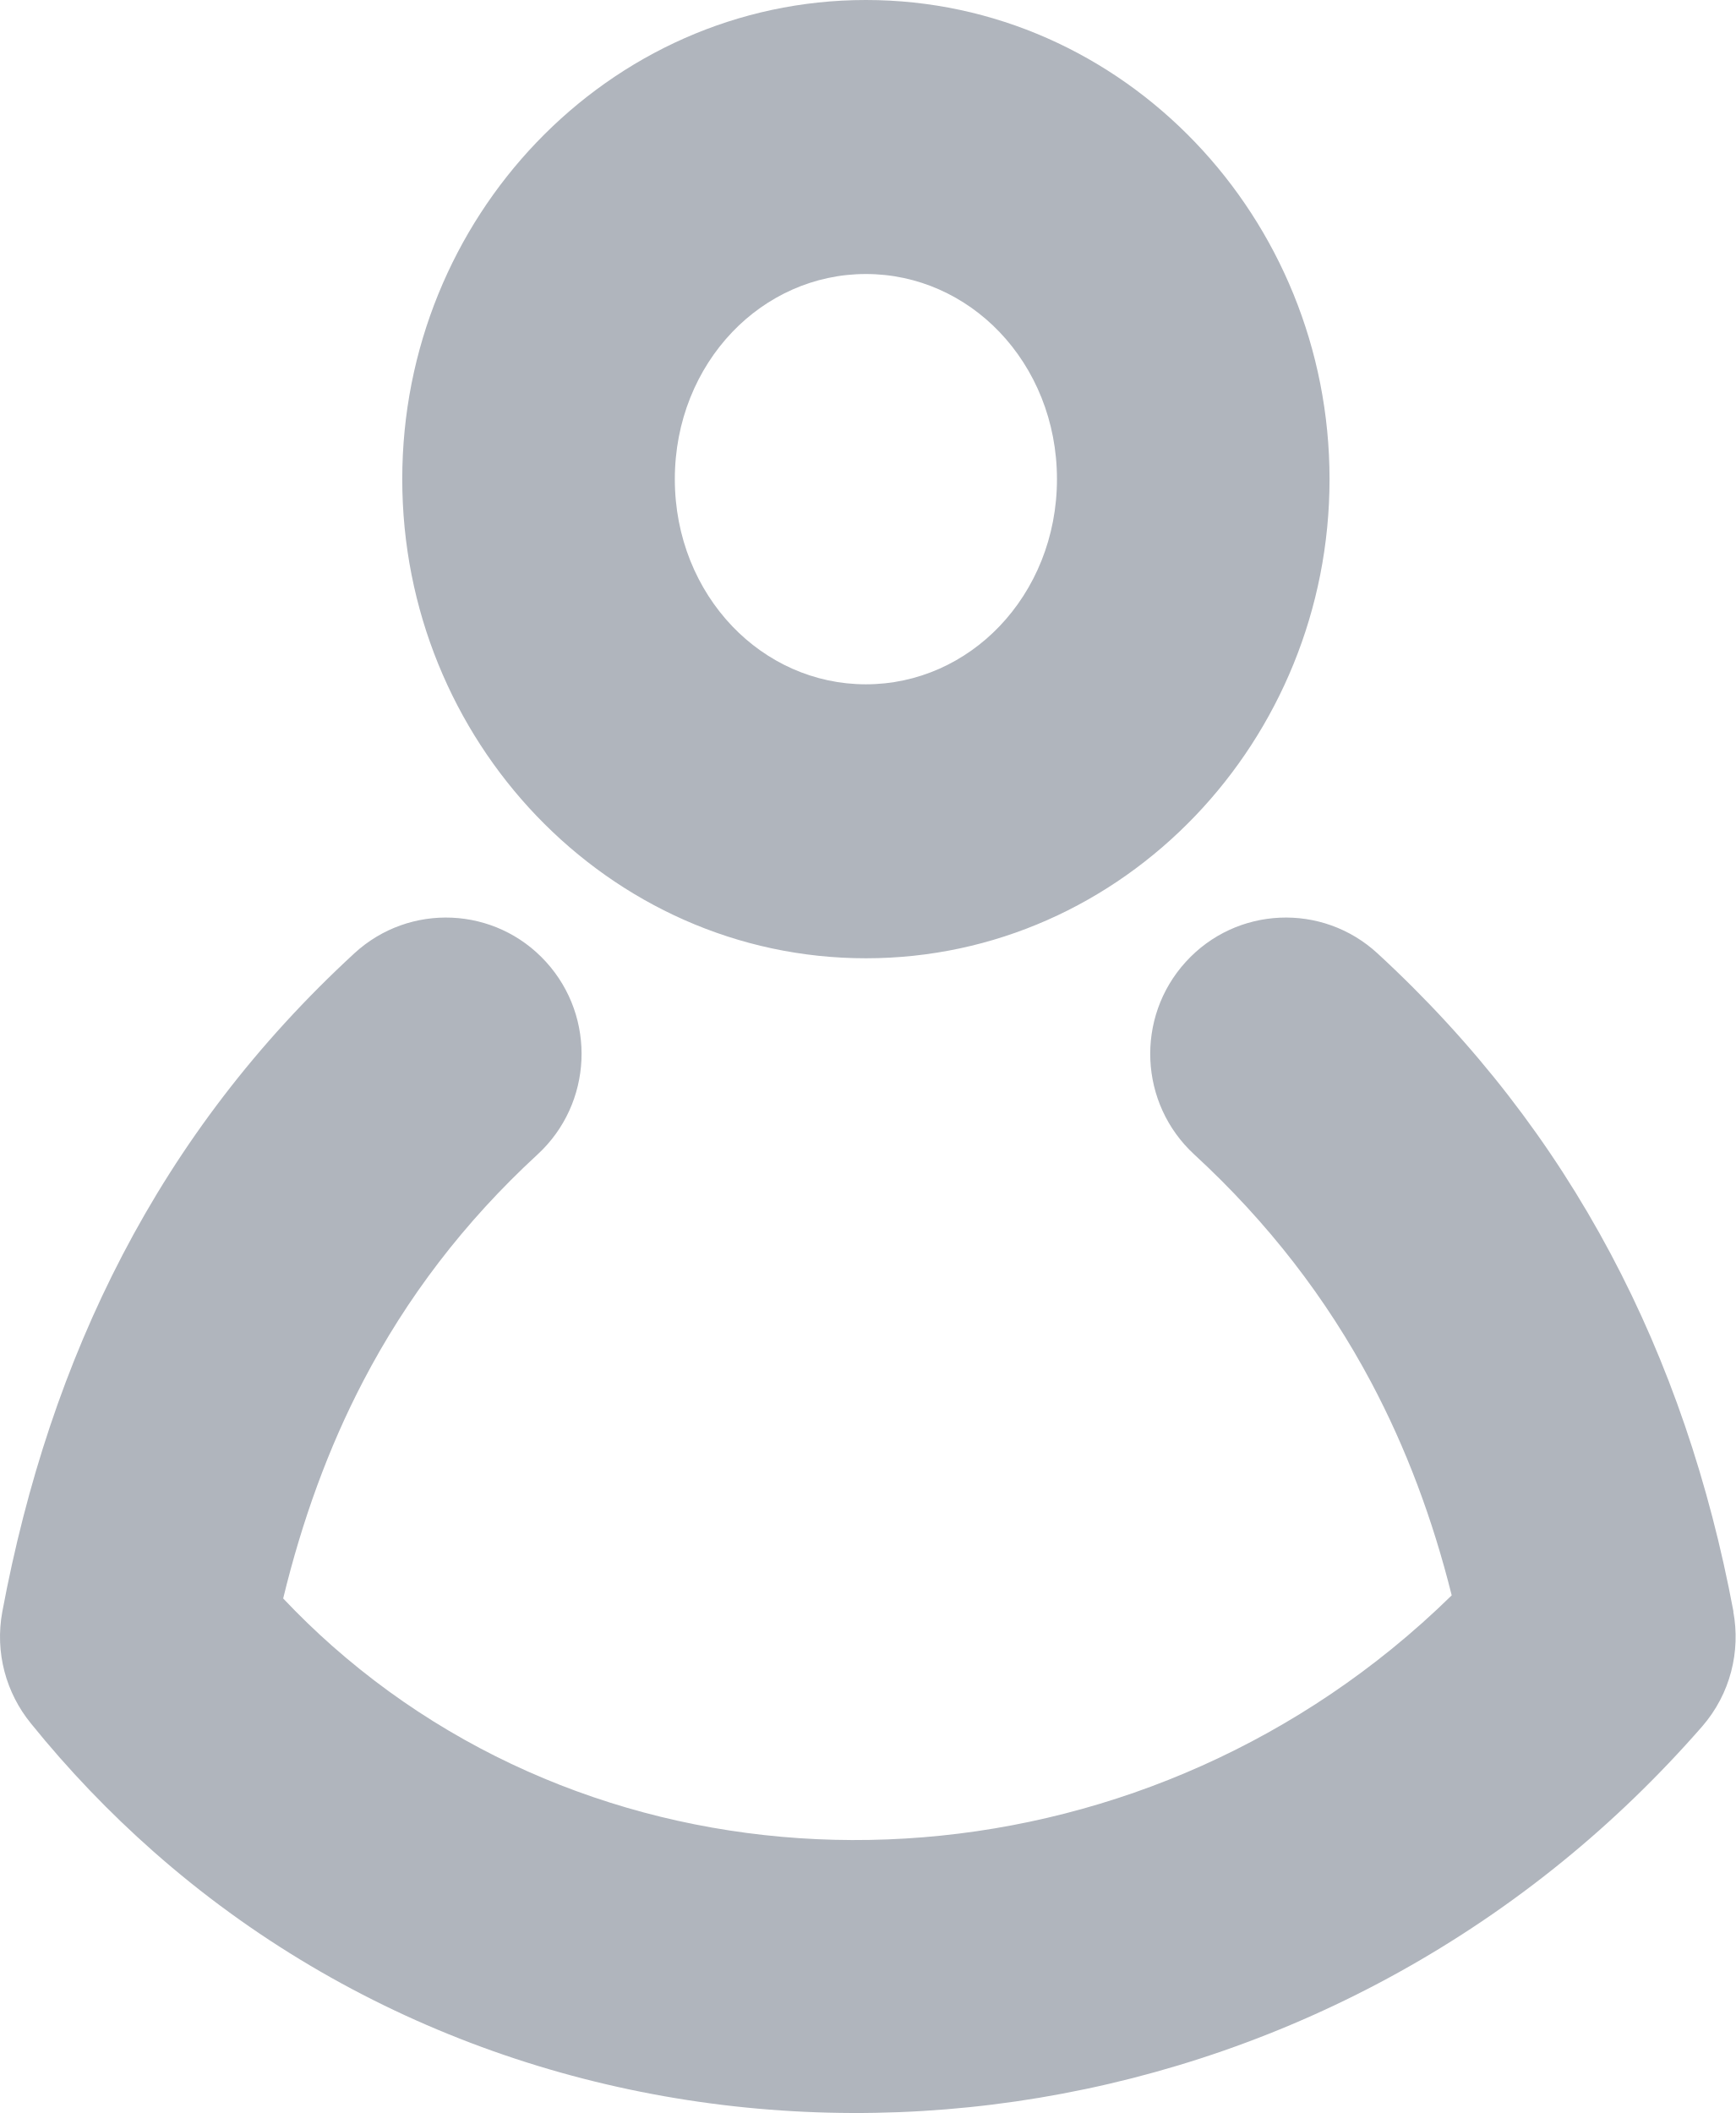
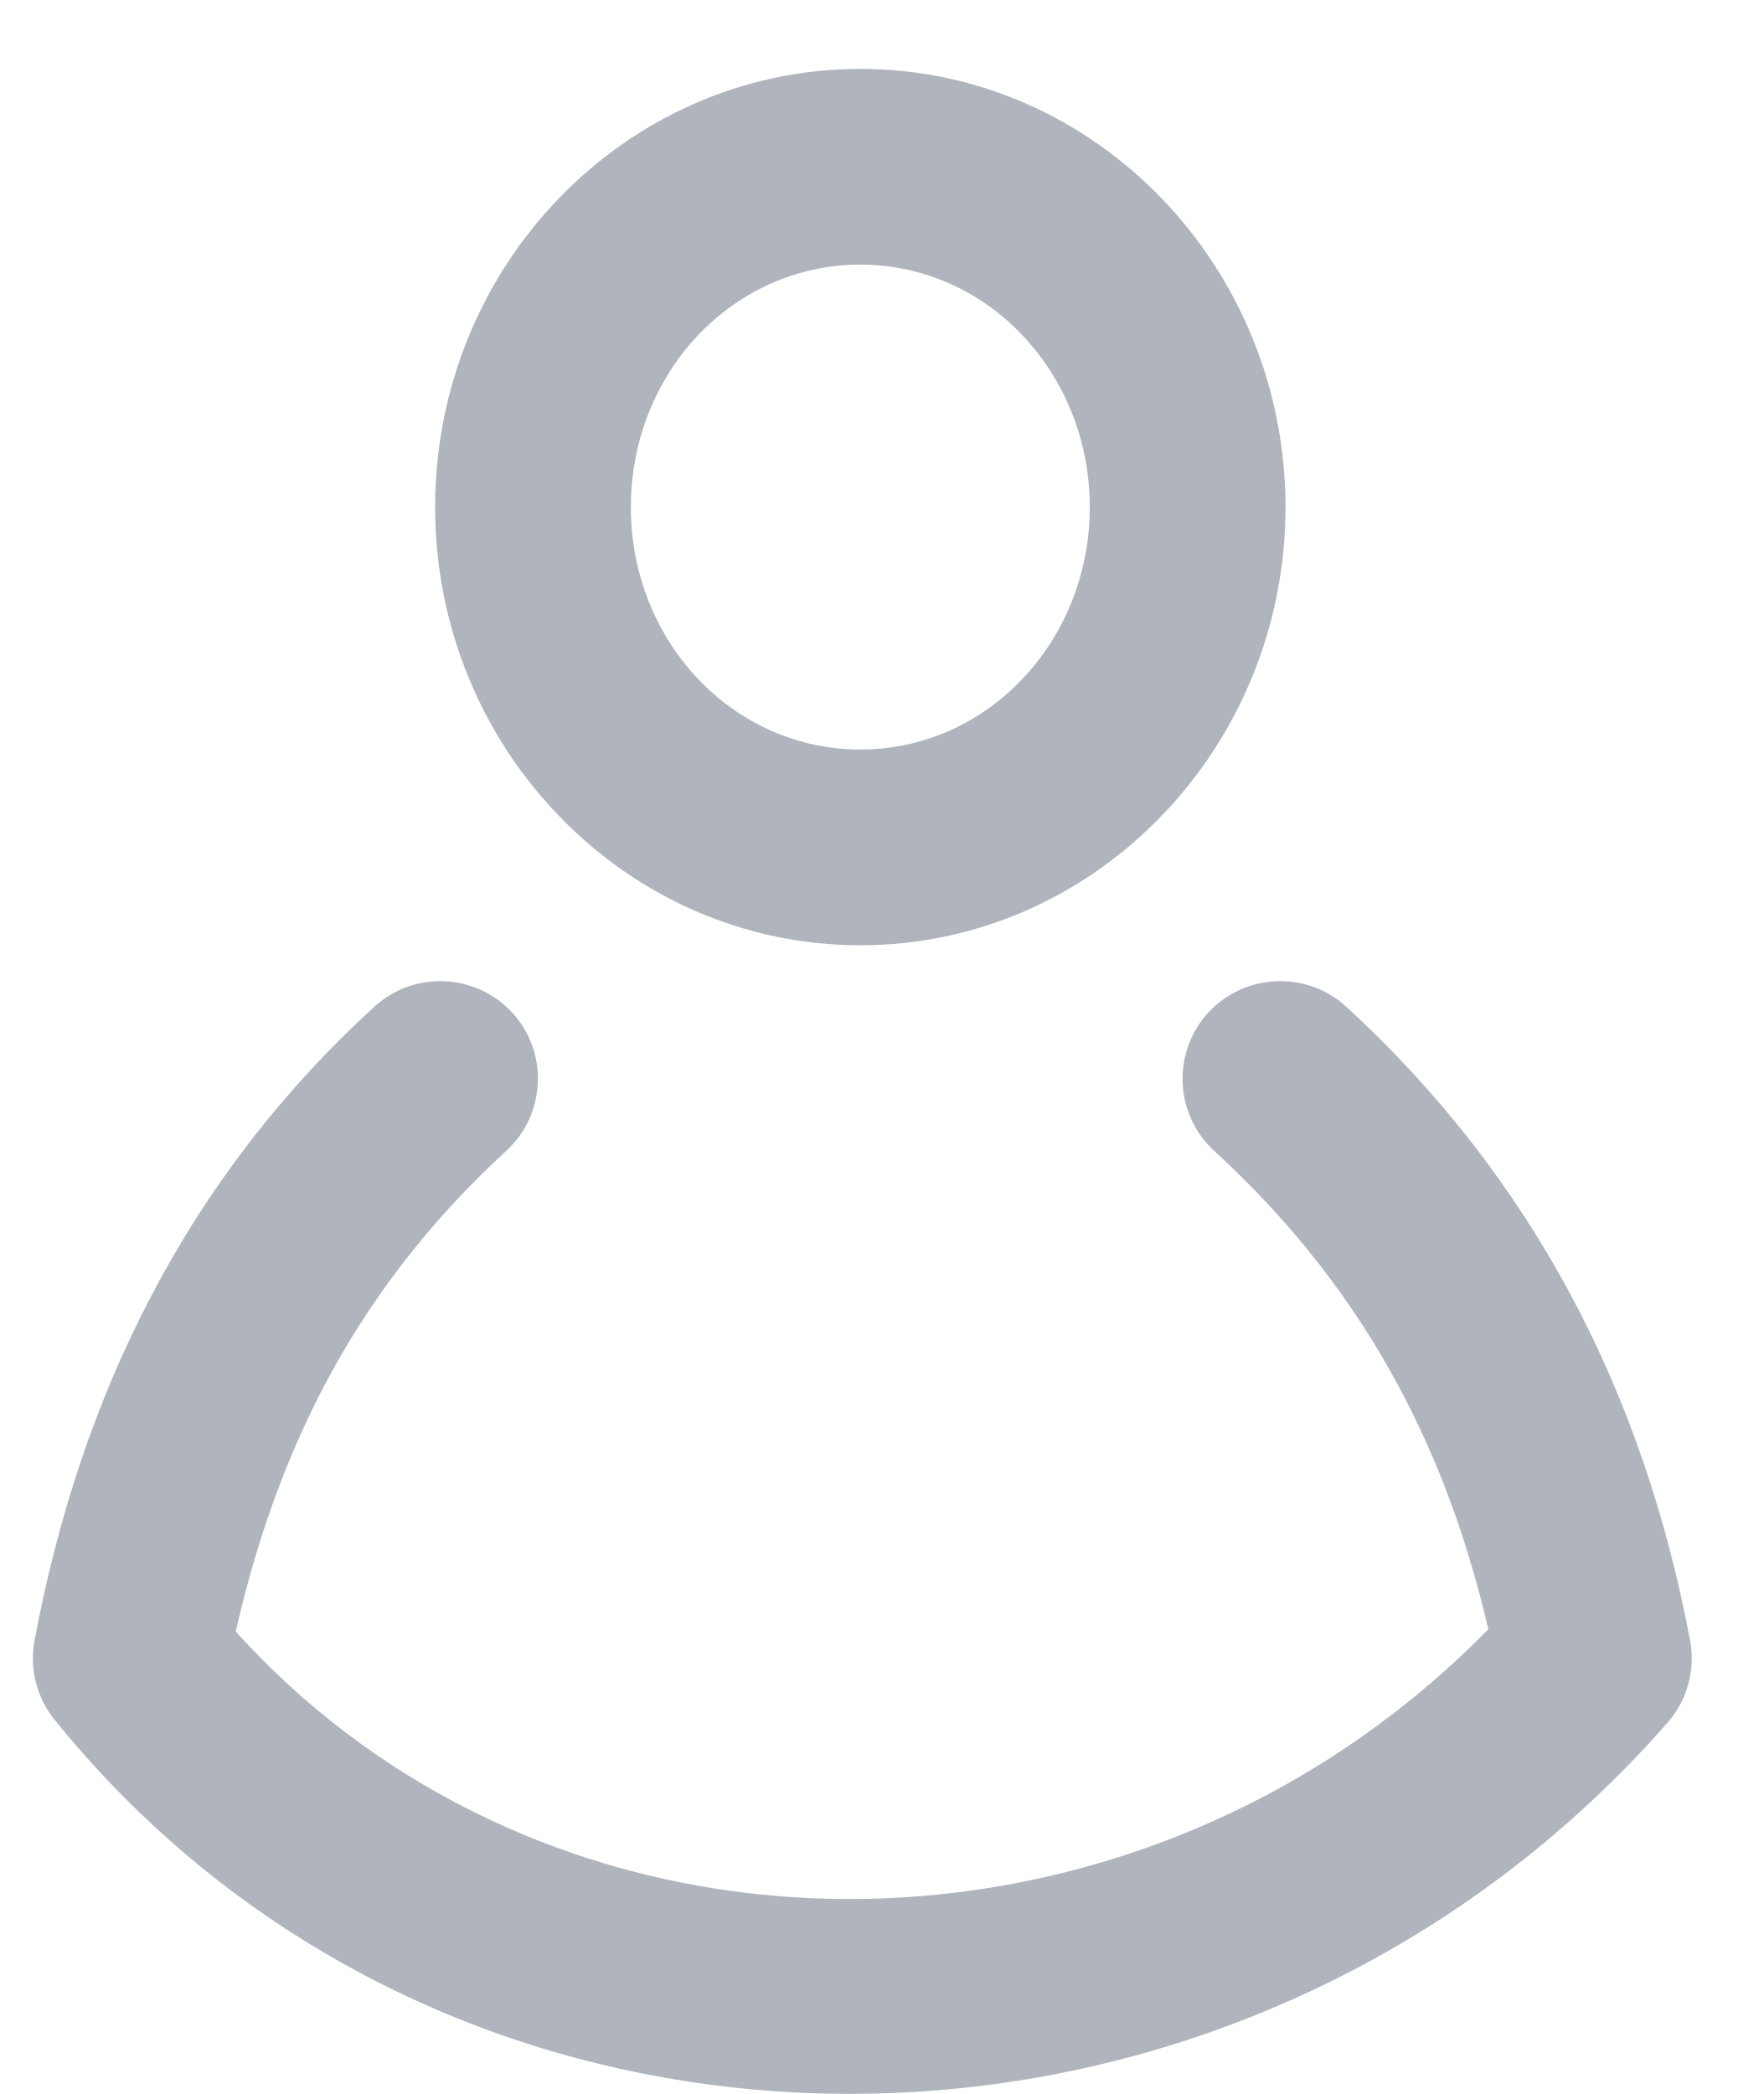
- <svg xmlns="http://www.w3.org/2000/svg" width="46" height="56" viewBox="0 0 46 56" fill="none">
-   <path d="M9.392 25.265C10.857 23.918 13.131 24.019 14.471 25.492C15.811 26.964 15.71 29.25 14.245 30.598C12.295 32.394 10.778 34.396 9.626 36.604C8.704 38.371 8.008 40.292 7.505 42.363C7.926 42.809 8.361 43.229 8.807 43.623C12.678 47.042 17.598 48.749 22.581 48.766C27.617 48.784 32.717 47.087 36.887 43.699C37.435 43.253 37.965 42.781 38.475 42.281C37.969 40.255 37.264 38.371 36.339 36.632C35.159 34.414 33.612 32.402 31.653 30.598C30.188 29.25 30.087 26.964 31.427 25.492C32.767 24.019 35.041 23.918 36.506 25.265C39.089 27.643 41.129 30.298 42.688 33.228C44.238 36.143 45.303 39.303 45.942 42.71L45.938 42.711C46.134 43.763 45.865 44.892 45.109 45.76C43.949 47.088 42.707 48.283 41.402 49.343C35.925 53.795 29.215 56.023 22.581 56C15.894 55.976 9.283 53.676 4.067 49.07C2.902 48.041 1.813 46.907 0.815 45.67C0.166 44.872 -0.141 43.803 0.062 42.71C0.698 39.318 1.731 36.168 3.249 33.256C4.783 30.315 6.801 27.651 9.392 25.265V25.265ZM22.949 0C26.361 0 29.448 1.443 31.68 3.776C33.877 6.073 35.237 9.229 35.237 12.699C35.237 16.168 33.877 19.324 31.68 21.621C29.448 23.954 26.361 25.397 22.949 25.397C19.537 25.397 16.451 23.954 14.218 21.621C12.021 19.324 10.661 16.168 10.661 12.699C10.661 9.229 12.021 6.073 14.218 3.776C16.451 1.443 19.537 0 22.949 0ZM26.488 8.797C25.58 7.849 24.329 7.262 22.949 7.262C21.569 7.262 20.318 7.849 19.41 8.797C18.468 9.782 17.885 11.161 17.885 12.699C17.885 14.237 18.468 15.615 19.41 16.6C20.318 17.549 21.569 18.136 22.949 18.136C24.329 18.136 25.58 17.549 26.488 16.6C27.43 15.615 28.013 14.237 28.013 12.699C28.013 11.161 27.43 9.782 26.488 8.797Z" fill="#B0B5BD" />
+ <svg xmlns="http://www.w3.org/2000/svg" width="16" height="19" viewBox="0 0 16 19" fill="none">
+   <path d="M3.396 9.135C3.755 8.805 4.316 8.829 4.648 9.188C4.979 9.548 4.954 10.109 4.595 10.441C3.894 11.084 3.348 11.799 2.938 12.581C2.582 13.261 2.321 14.004 2.139 14.804C2.33 15.015 2.531 15.212 2.737 15.394C4.126 16.613 5.894 17.225 7.68 17.231C9.479 17.236 11.305 16.633 12.794 15.428C13.04 15.23 13.277 15.014 13.504 14.783C13.321 13.992 13.055 13.259 12.695 12.587C12.277 11.804 11.721 11.087 11.015 10.441C10.656 10.109 10.633 9.548 10.963 9.188C11.295 8.829 11.856 8.805 12.216 9.135C13.063 9.913 13.738 10.789 14.256 11.756C14.769 12.716 15.123 13.761 15.335 14.885C15.383 15.143 15.316 15.418 15.131 15.63C14.749 16.066 14.336 16.46 13.904 16.809C12.092 18.273 9.871 19.006 7.68 18.999C5.475 18.992 3.29 18.236 1.572 16.727C1.188 16.39 0.825 16.013 0.494 15.603C0.338 15.408 0.264 15.149 0.313 14.885C0.525 13.762 0.868 12.719 1.371 11.761C1.878 10.793 2.543 9.916 3.396 9.135V9.135ZM7.806 0.625C8.875 0.625 9.844 1.076 10.544 1.804C11.235 2.523 11.664 3.513 11.664 4.602C11.664 5.69 11.235 6.68 10.544 7.398C9.844 8.127 8.875 8.577 7.806 8.577C6.736 8.577 5.765 8.126 5.067 7.398C4.375 6.68 3.948 5.69 3.948 4.602C3.948 3.513 4.375 2.523 5.067 1.804C5.765 1.077 6.736 0.625 7.806 0.625ZM9.267 3.032C8.895 2.642 8.375 2.401 7.806 2.401C7.236 2.401 6.717 2.642 6.343 3.032C5.961 3.43 5.724 3.986 5.724 4.602C5.724 5.216 5.961 5.773 6.343 6.17C6.717 6.56 7.236 6.801 7.806 6.801C8.375 6.801 8.895 6.56 9.267 6.17C9.65 5.773 9.888 5.216 9.888 4.602C9.888 3.986 9.65 3.43 9.267 3.032Z" fill="#B0B5BD" />
</svg>
